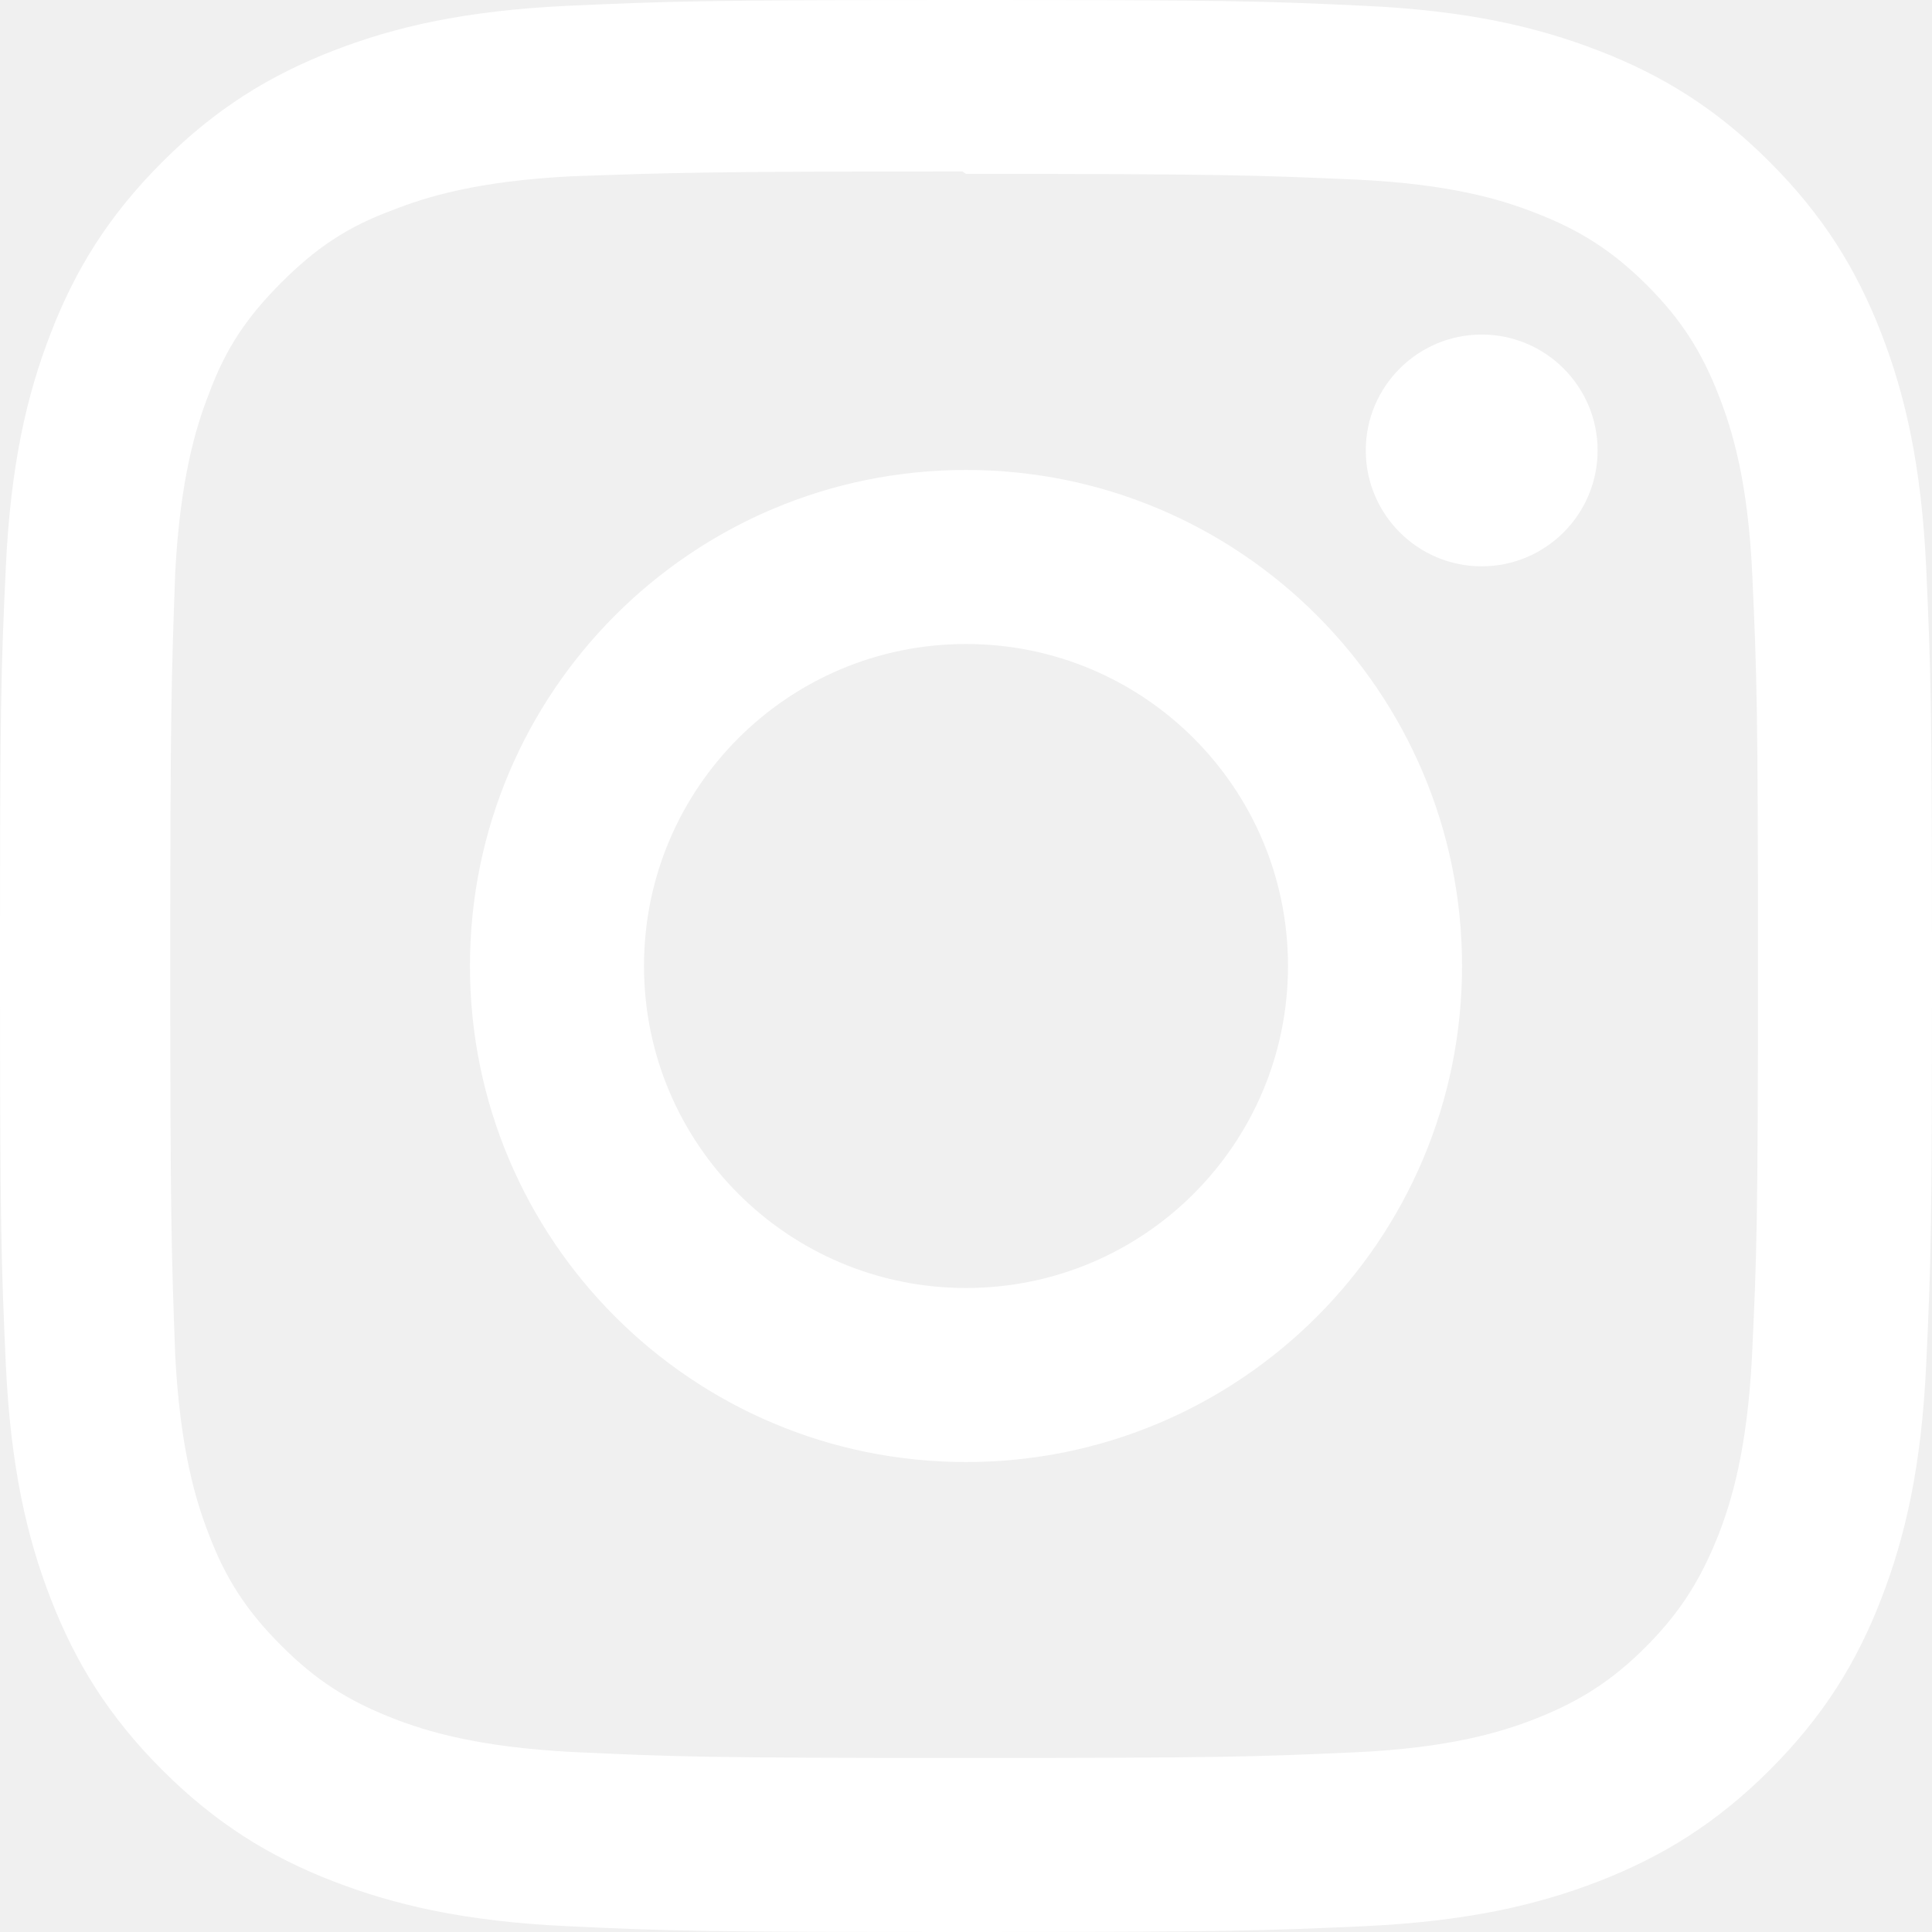
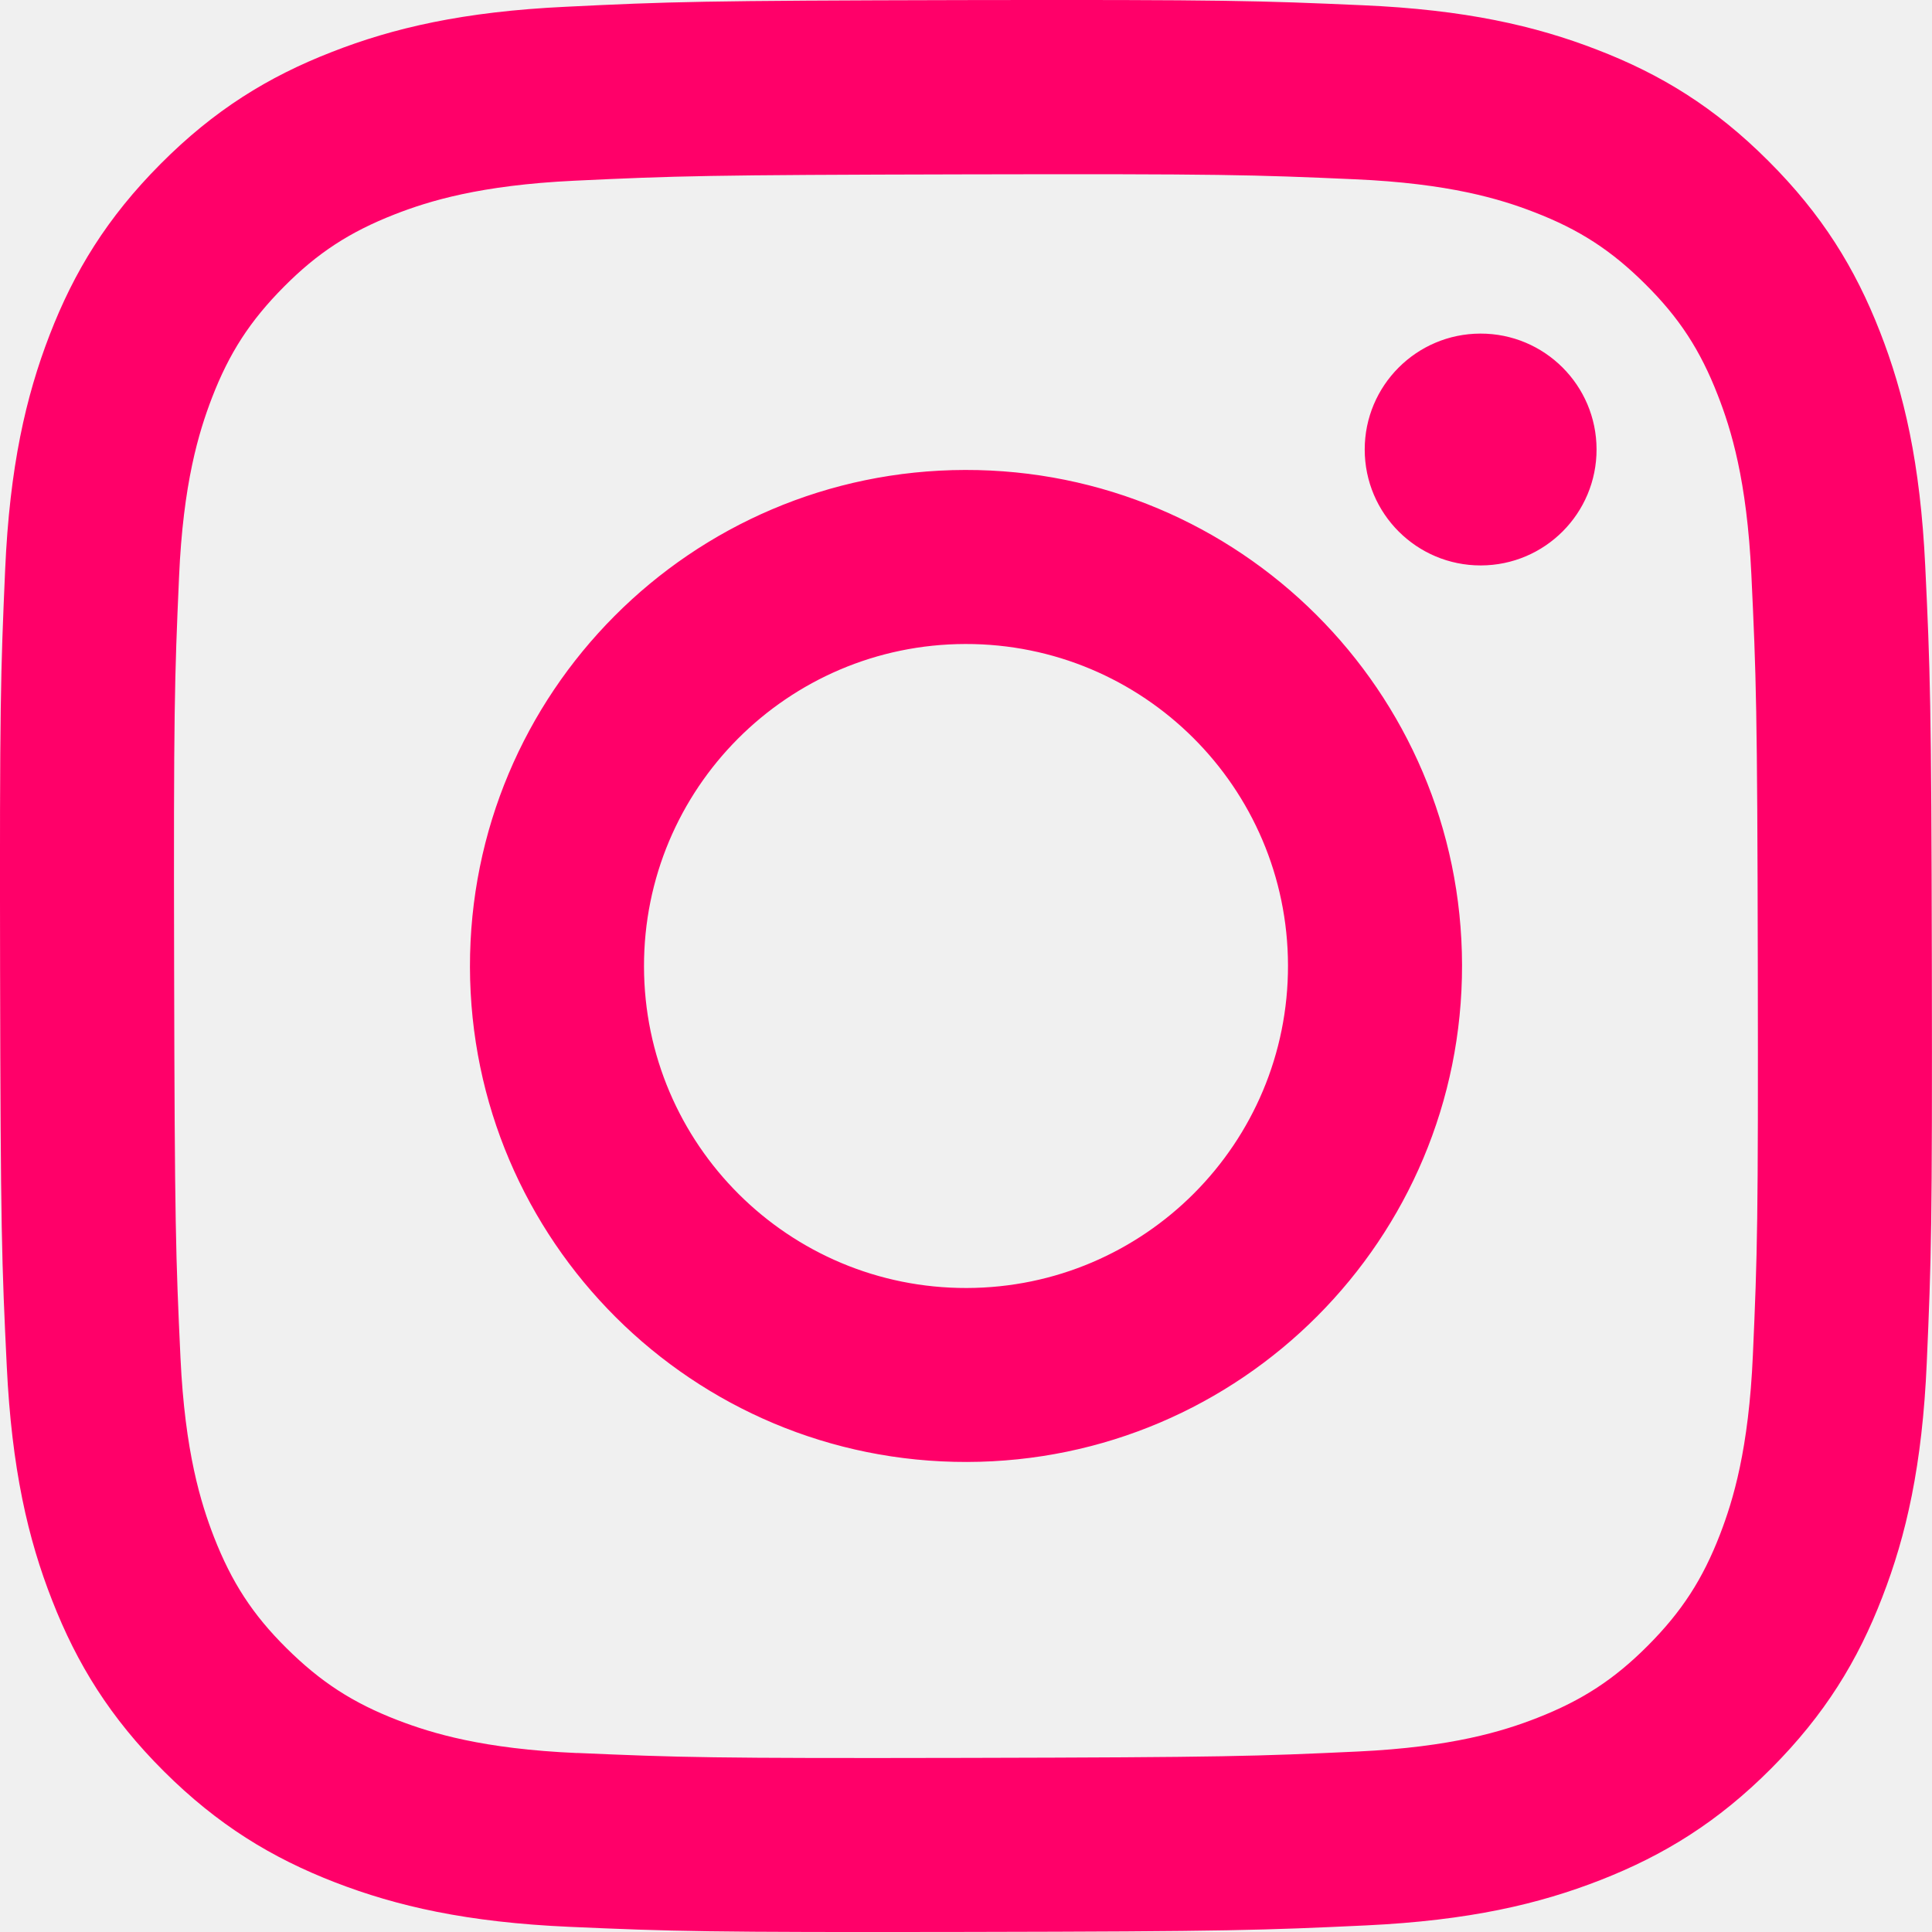
- <svg xmlns="http://www.w3.org/2000/svg" width="24" height="24" viewBox="0 0 24 24" fill="none">
-   <g clip-path="url(#clip0_1432_8668)">
-     <path d="M12 0C8.74 0 8.333 0.015 7.053 0.072C5.775 0.132 4.905 0.333 4.14 0.63C3.351 0.936 2.681 1.347 2.014 2.014C1.347 2.681 0.935 3.35 0.63 4.14C0.333 4.905 0.131 5.775 0.072 7.053C0.012 8.333 0 8.74 0 12C0 15.26 0.015 15.667 0.072 16.947C0.132 18.224 0.333 19.095 0.63 19.86C0.936 20.648 1.347 21.319 2.014 21.986C2.681 22.652 3.35 23.065 4.14 23.37C4.906 23.666 5.776 23.869 7.053 23.928C8.333 23.988 8.74 24 12 24C15.26 24 15.667 23.985 16.947 23.928C18.224 23.868 19.095 23.666 19.86 23.37C20.648 23.064 21.319 22.652 21.986 21.986C22.652 21.319 23.065 20.651 23.37 19.86C23.666 19.095 23.869 18.224 23.928 16.947C23.988 15.667 24 15.26 24 12C24 8.74 23.985 8.333 23.928 7.053C23.868 5.776 23.666 4.904 23.37 4.14C23.064 3.351 22.652 2.681 21.986 2.014C21.319 1.347 20.651 0.935 19.86 0.63C19.095 0.333 18.224 0.131 16.947 0.072C15.667 0.012 15.26 0 12 0ZM12 2.16C15.203 2.16 15.585 2.176 16.85 2.231C18.02 2.286 18.655 2.48 19.077 2.646C19.639 2.863 20.037 3.123 20.459 3.542C20.878 3.962 21.138 4.361 21.355 4.923C21.519 5.345 21.715 5.98 21.768 7.15C21.825 8.416 21.838 8.796 21.838 12C21.838 15.204 21.823 15.585 21.764 16.85C21.703 18.02 21.508 18.655 21.343 19.077C21.119 19.639 20.864 20.037 20.444 20.459C20.025 20.878 19.62 21.138 19.064 21.355C18.644 21.519 17.999 21.715 16.829 21.768C15.555 21.825 15.18 21.838 11.97 21.838C8.759 21.838 8.384 21.823 7.111 21.764C5.94 21.703 5.295 21.508 4.875 21.343C4.306 21.119 3.915 20.864 3.496 20.444C3.075 20.025 2.806 19.62 2.596 19.064C2.431 18.644 2.237 17.999 2.176 16.829C2.131 15.569 2.115 15.18 2.115 11.985C2.115 8.789 2.131 8.399 2.176 7.124C2.237 5.954 2.431 5.31 2.596 4.89C2.806 4.32 3.075 3.93 3.496 3.509C3.915 3.09 4.306 2.82 4.875 2.611C5.295 2.445 5.926 2.25 7.096 2.19C8.371 2.145 8.746 2.13 11.955 2.13L12 2.16ZM12 5.838C8.595 5.838 5.838 8.598 5.838 12C5.838 15.405 8.598 18.162 12 18.162C15.405 18.162 18.162 15.402 18.162 12C18.162 8.595 15.402 5.838 12 5.838ZM12 16C9.79 16 8 14.21 8 12C8 9.79 9.79 8 12 8C14.21 8 16 9.79 16 12C16 14.21 14.21 16 12 16ZM19.846 5.595C19.846 6.39 19.2 7.035 18.406 7.035C17.611 7.035 16.966 6.389 16.966 5.595C16.966 4.801 17.612 4.156 18.406 4.156C19.199 4.155 19.846 4.801 19.846 5.595Z" fill="white" />
-   </g>
-   <defs>
-     <clipPath id="clip0_1432_8668">
-       <rect width="24" height="24" fill="white" />
-     </clipPath>
-   </defs>
+ <svg xmlns="http://www.w3.org/2000/svg" fill="#FF0069" role="img" viewBox="0 0 24 24">
+   <path d="M7.03.084c-1.277.06-2.149.264-2.911.563-.789.307-1.458.72-2.123 1.388-.665.668-1.075 1.337-1.38 2.127-.295.764-.496 1.637-.552 2.914-.056 1.278-.069 1.688-.063 4.947.006 3.259.021 3.667.083 4.947.061 1.276.264 2.148.564 2.911.308.789.72 1.457 1.388 2.123.668.665 1.337 1.074 2.128 1.38.763.295 1.636.496 2.913.552 1.277.056 1.688.069 4.946.063 3.258-.006 3.668-.021 4.948-.081 1.28-.061 2.147-.265 2.91-.563.789-.309 1.458-.72 2.123-1.388.665-.668 1.075-1.338 1.379-2.128.296-.763.497-1.636.552-2.912.056-1.281.069-1.69.063-4.948-.006-3.258-.021-3.667-.082-4.947-.061-1.28-.264-2.149-.563-2.912-.308-.789-.72-1.457-1.388-2.123C21.298 1.33 20.628.921 19.838.617 19.074.321 18.202.12 16.924.065 15.647.009 15.236-.005 11.977.001 8.718.008 8.31.021 7.03.084m.14 21.693c-1.17-.051-1.805-.245-2.229-.408-.561-.216-.96-.477-1.382-.895-.422-.418-.681-.819-.9-1.378-.164-.423-.362-1.058-.417-2.228-.059-1.264-.072-1.644-.079-4.848-.007-3.204.005-3.583.061-4.848.05-1.169.246-1.805.408-2.228.216-.561.476-.96.895-1.382.419-.422.818-.681 1.378-.9.423-.165 1.058-.361 2.227-.417 1.266-.06 1.645-.072 4.848-.079 3.203-.007 3.583.005 4.849.061 1.169.051 1.805.244 2.228.408.561.216.96.475 1.382.895.422.419.682.818.9 1.379.165.422.362 1.056.417 2.226.06 1.266.074 1.645.08 4.848.006 3.203-.005 3.583-.061 4.848-.051 1.17-.245 1.806-.408 2.229-.216.56-.476.96-.895 1.381-.419.421-.818.681-1.378.9-.422.165-1.058.362-2.226.417-1.266.059-1.645.072-4.849.079-3.204.007-3.583-.006-4.848-.061M16.953 5.586A1.44 1.44 0 1 0 18.39 4.144a1.44 1.44 0 0 0-1.437 1.442M5.838 12.012c.007 3.403 2.771 6.156 6.173 6.149 3.403-.006 6.157-2.77 6.151-6.173-.006-3.403-2.771-6.157-6.174-6.15-3.403.007-6.156 2.771-6.15 6.174M8 12.008a4 4 0 1 1 4.008 3.992A4 4 0 0 1 8 12.008" />
</svg>
